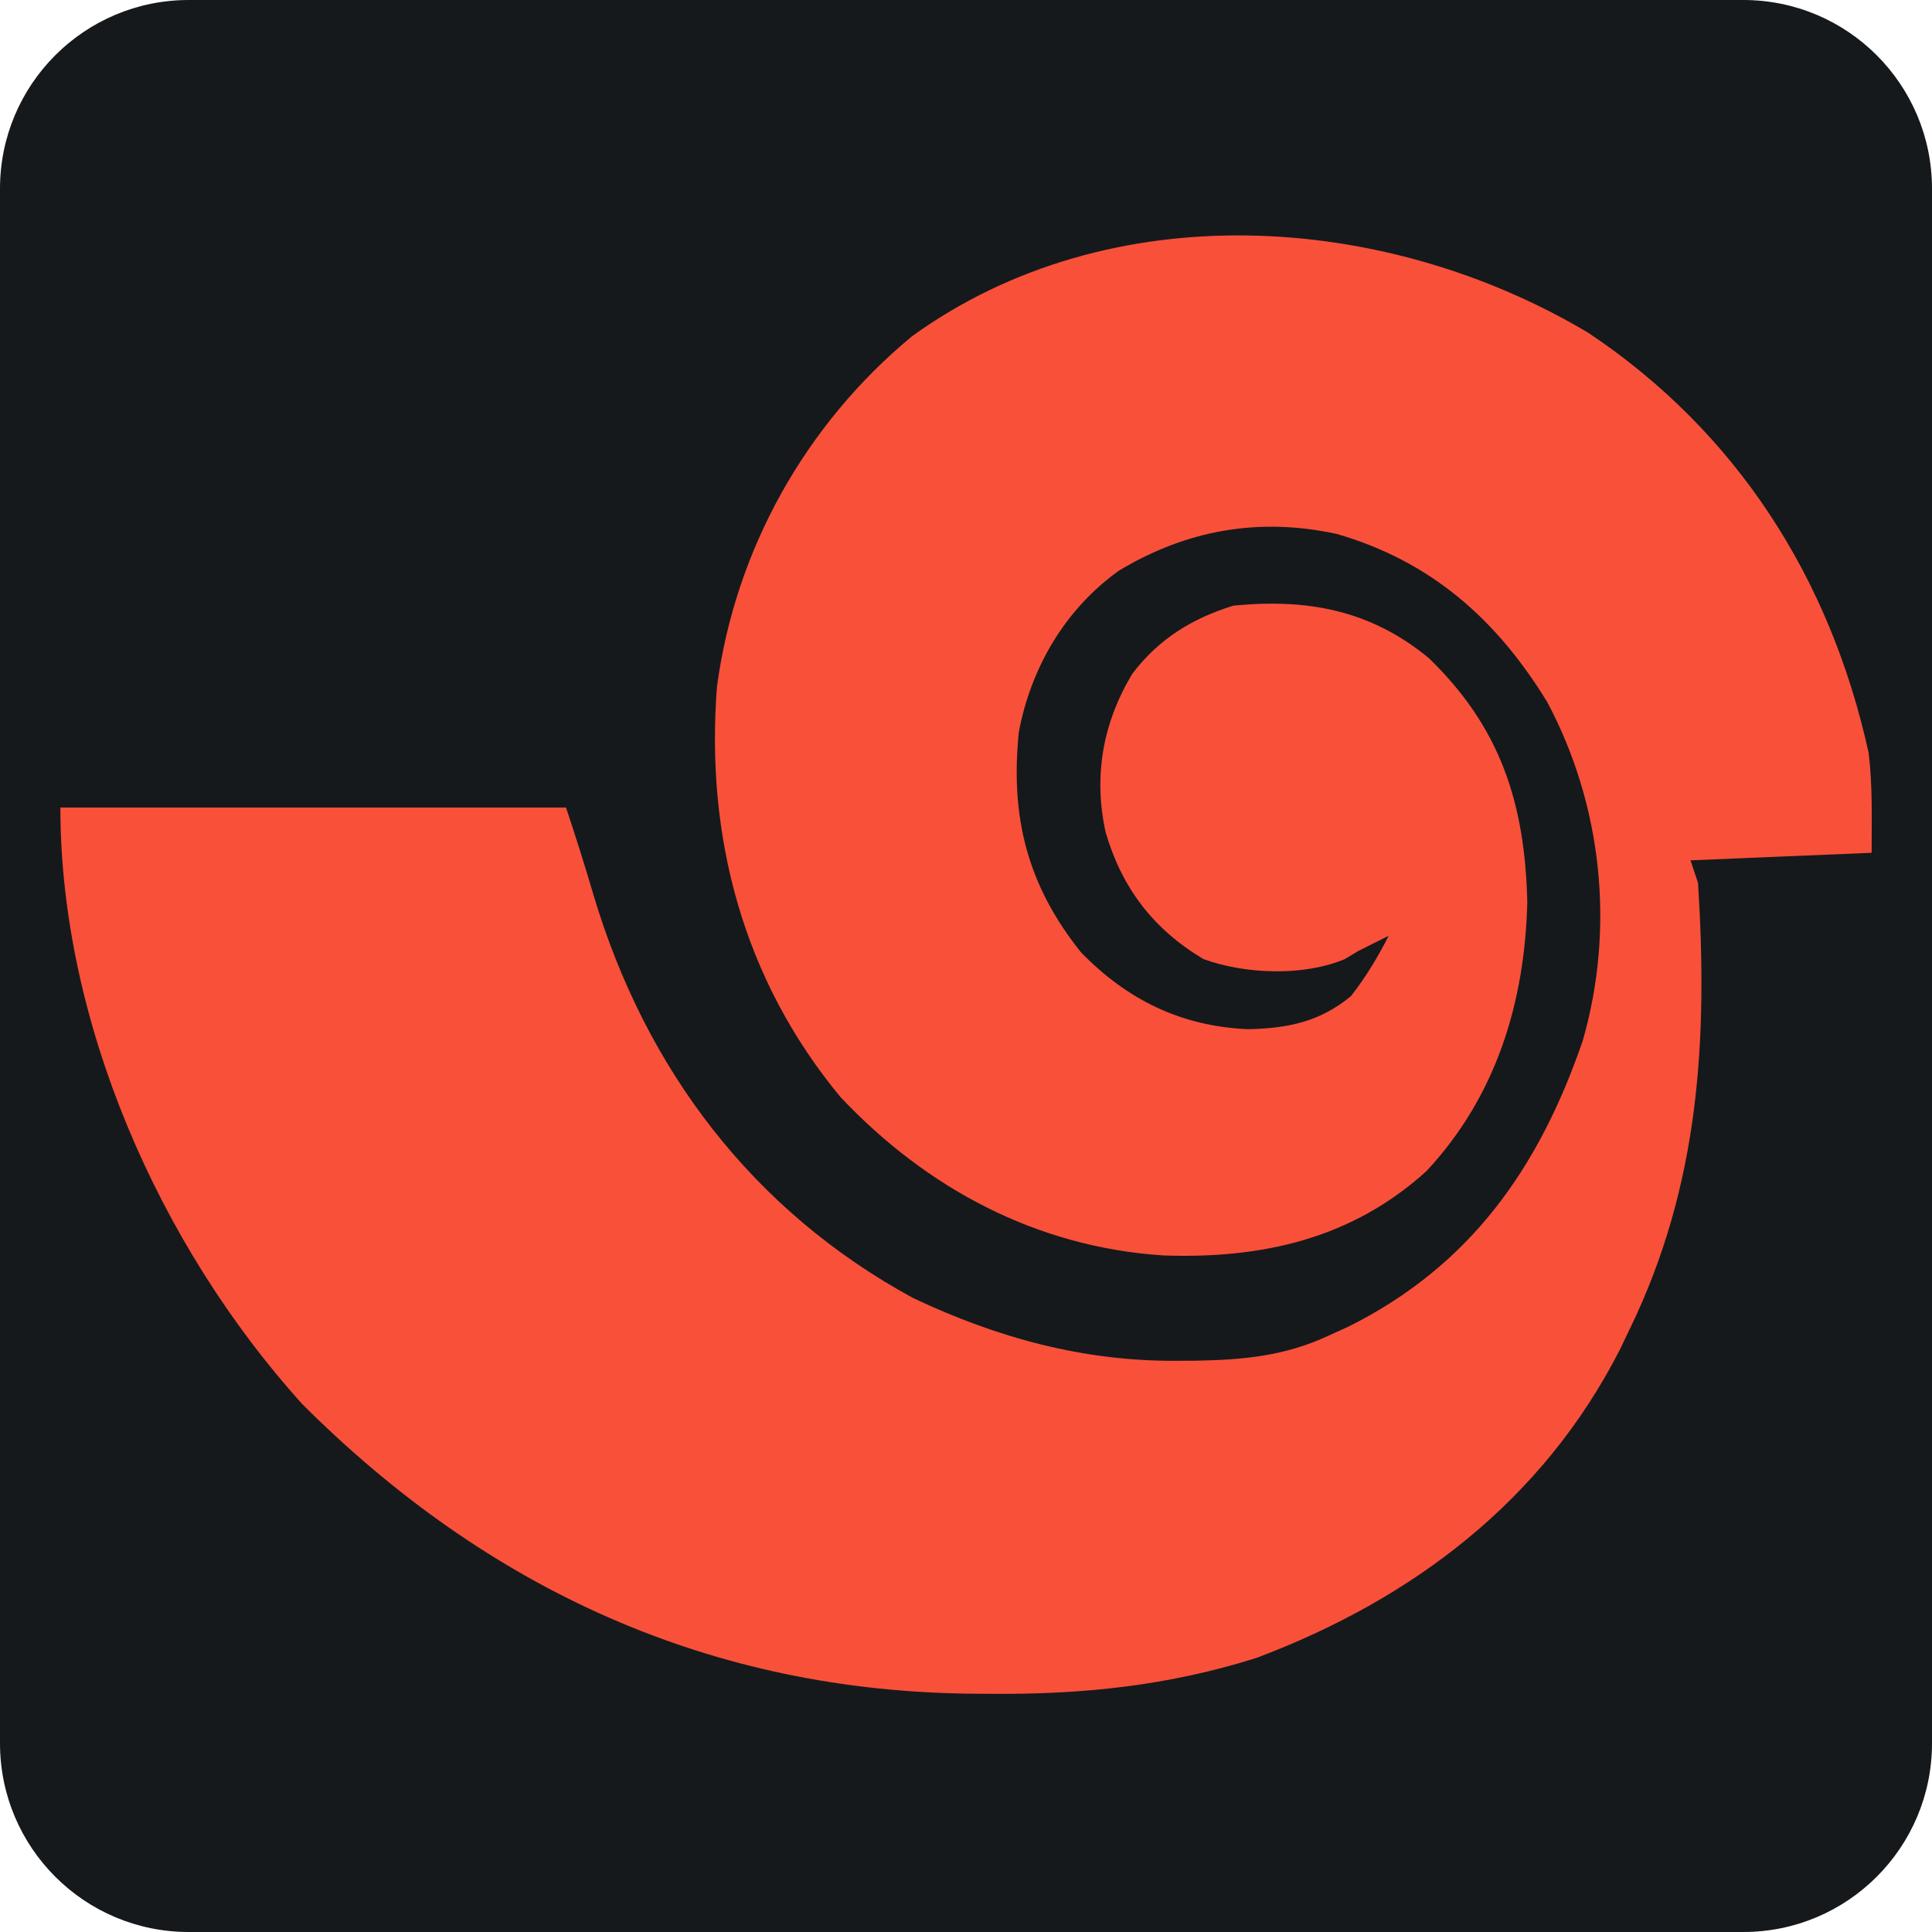
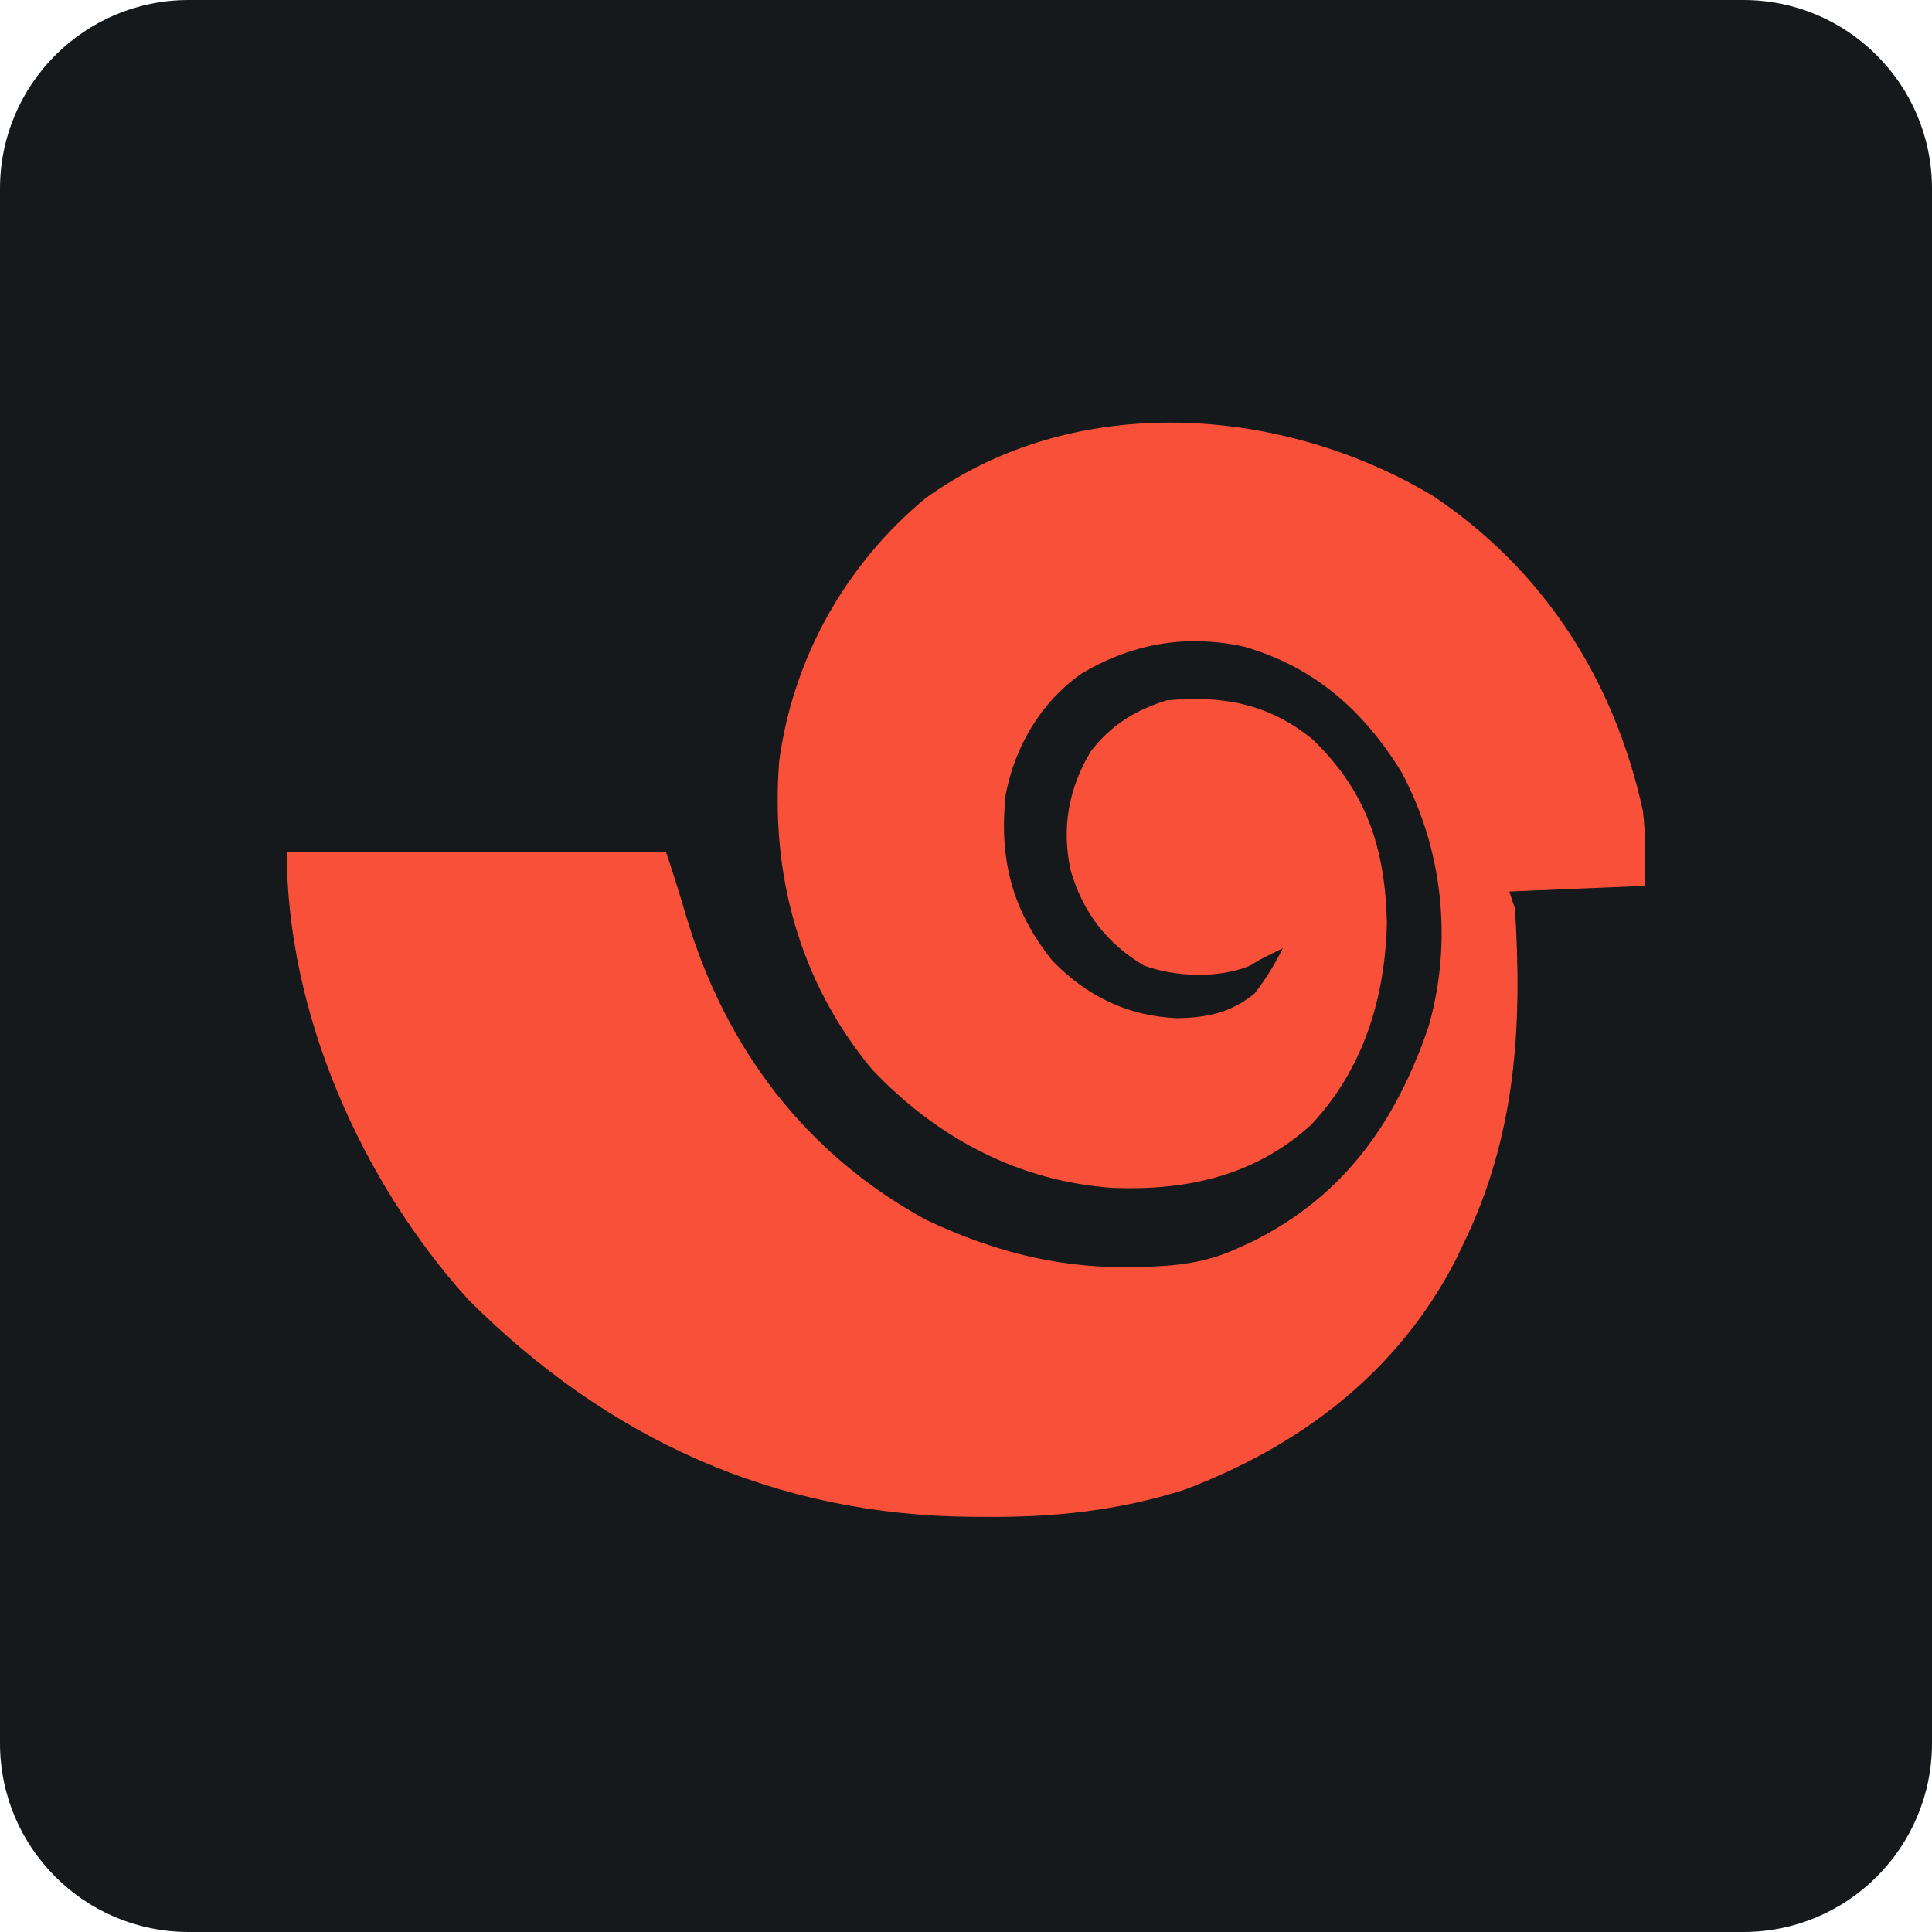
<svg xmlns="http://www.w3.org/2000/svg" width="256" height="256" title="Xshell" viewBox="0 0 256 256" fill="none" id="xshell">
  <style>
#xshell {
    rect {fill: #15191C}

    @media (prefers-color-scheme: light) {
        rect {fill: #F4F2ED}
    }
}
</style>
  <rect width="256" height="256" rx="25" fill="#15191C" />
-   <path d="M0 0 C19.657 13.142 32.033 32.529 37.105 55.633 C37.639 60.016 37.5 64.459 37.5 68.875 C25.62 69.37 25.62 69.37 13.5 69.875 C13.83 70.865 14.16 71.855 14.5 72.875 C15.802 93.657 14.698 112.859 5.5 131.875 C5.059 132.797 4.618 133.718 4.164 134.668 C-6.077 154.725 -23.297 167.751 -43.992 175.551 C-55.63 179.228 -67.019 180.427 -79.188 180.312 C-79.881 180.309 -80.574 180.306 -81.288 180.303 C-116.228 180.078 -145.862 166.513 -170.5 141.875 C-189.425 120.88 -202.5 91.262 -202.5 62.875 C-180.39 62.875 -158.28 62.875 -135.5 62.875 C-134.212 66.739 -132.997 70.578 -131.853 74.481 C-124.97 97.54 -110.78 116.308 -89.5 127.875 C-78.338 133.151 -66.938 136.271 -54.562 136.188 C-53.241 136.179 -53.241 136.179 -51.893 136.17 C-45.66 136.054 -40.213 135.535 -34.5 132.875 C-33.172 132.272 -33.172 132.272 -31.816 131.656 C-15.62 123.57 -6.543 110.562 -0.785 93.793 C3.527 78.841 1.804 62.539 -5.5 48.875 C-12.208 37.916 -20.907 30.23 -33.375 26.625 C-43.656 24.396 -53.257 26.077 -62.25 31.5 C-69.352 36.582 -73.891 44.323 -75.5 52.875 C-76.649 64.15 -74.371 73.173 -67.27 82.055 C-61.09 88.411 -53.943 91.862 -45.125 92.25 C-39.828 92.12 -35.652 91.294 -31.5 87.875 C-29.523 85.348 -27.945 82.736 -26.5 79.875 C-27.366 80.308 -27.366 80.308 -28.25 80.75 C-28.992 81.121 -29.735 81.493 -30.5 81.875 C-31.103 82.237 -31.707 82.599 -32.328 82.973 C-37.835 85.261 -45.467 84.971 -51.02 82.965 C-57.672 79.009 -61.832 73.558 -63.996 66.164 C-65.629 58.744 -64.388 51.646 -60.434 45.113 C-56.94 40.535 -52.535 37.809 -47.062 36.125 C-37.317 35.174 -28.964 36.669 -21.188 43.062 C-11.683 52.255 -8.446 62.28 -8.125 75.375 C-8.438 88.692 -12.267 101.191 -21.496 111.059 C-31.41 120.045 -43.299 122.685 -56.367 122.227 C-73.154 121.127 -87.695 113.354 -99.125 101.25 C-111.999 85.698 -117.039 66.84 -115.5 46.875 C-113.069 28.707 -103.786 12.129 -89.652 0.43 C-63.459 -18.49 -26.997 -16.114 0 0 Z " fill="#F9503A" transform="translate(210.5,44.125)" />
+   <path d="M189.865 65.704C204.606 75.564 213.888 90.111 217.692 107.446C218.092 110.734 217.988 114.068 217.988 117.381L199.989 118.132L200.739 120.383C201.715 135.976 200.887 150.383 193.989 164.651L192.987 166.747C185.308 181.796 172.393 191.569 156.873 197.422C148.145 200.18 139.604 201.08 130.478 200.994L128.903 200.987C102.7 200.818 80.476 190.64 61.998 172.154C47.806 156.401 38 134.179 38 112.879H88.247C89.212 115.765 90.123 118.668 90.982 121.588C96.144 138.889 106.785 152.971 122.744 161.65C131.115 165.608 139.665 167.949 148.946 167.887L150.948 167.874C155.622 167.786 159.708 167.397 163.991 165.401L166.004 164.487C178.15 158.42 184.958 148.66 189.275 136.078C192.51 124.859 191.218 112.627 185.74 102.375C180.709 94.152 174.186 88.386 164.835 85.681C157.125 84.008 149.925 85.269 143.18 89.338C137.854 93.151 134.451 98.96 133.244 105.376C132.382 113.836 134.09 120.606 139.416 127.27C144.05 132.039 149.41 134.629 156.023 134.92C159.996 134.822 163.128 134.203 166.241 131.637C167.724 129.741 168.907 127.781 169.991 125.635L168.679 126.291L166.991 127.135L165.62 127.959C161.49 129.676 155.767 129.458 151.602 127.953C146.614 124.985 143.494 120.895 141.871 115.348C140.646 109.781 141.577 104.454 144.542 99.552C147.163 96.118 150.467 94.072 154.57 92.809C161.879 92.096 168.143 93.217 173.975 98.014C181.103 104.911 183.531 112.433 183.771 122.258C183.537 132.25 180.665 141.628 173.744 149.032C166.309 155.775 157.393 157.756 147.592 157.412C135.003 156.587 124.098 150.754 115.526 141.673C105.871 130.004 102.091 115.854 103.246 100.874C105.069 87.243 112.03 74.804 122.63 66.026C142.274 51.83 169.618 53.613 189.865 65.704Z" fill="#F9503A" />
</svg>
